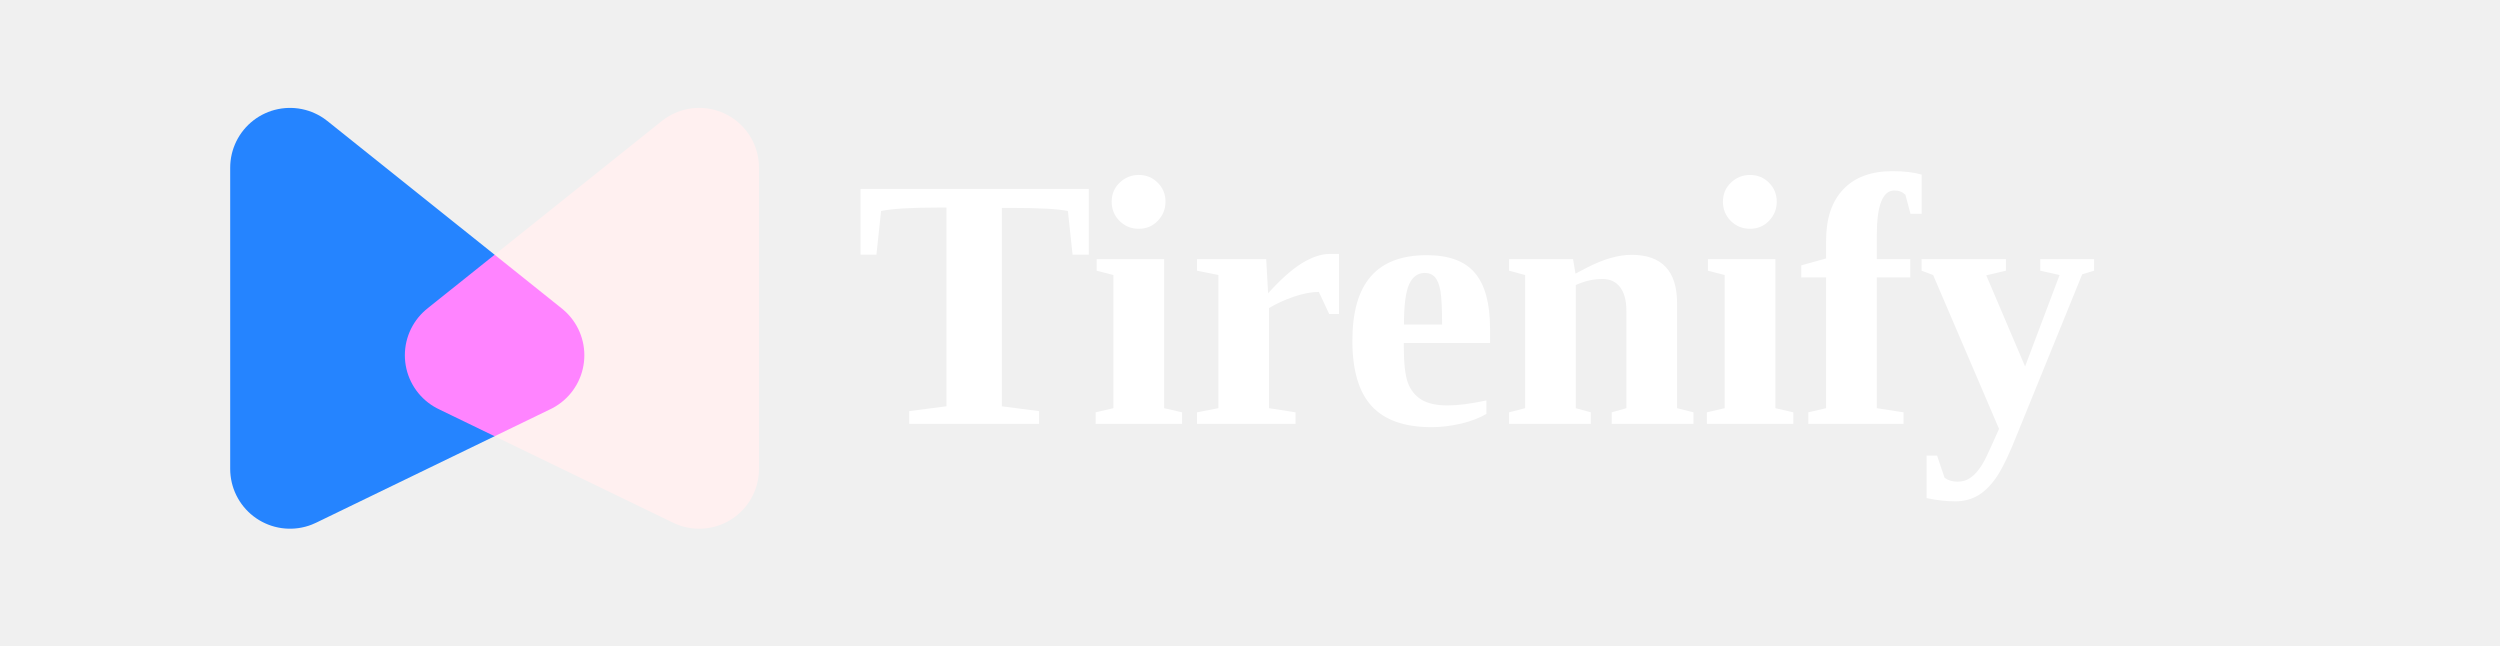
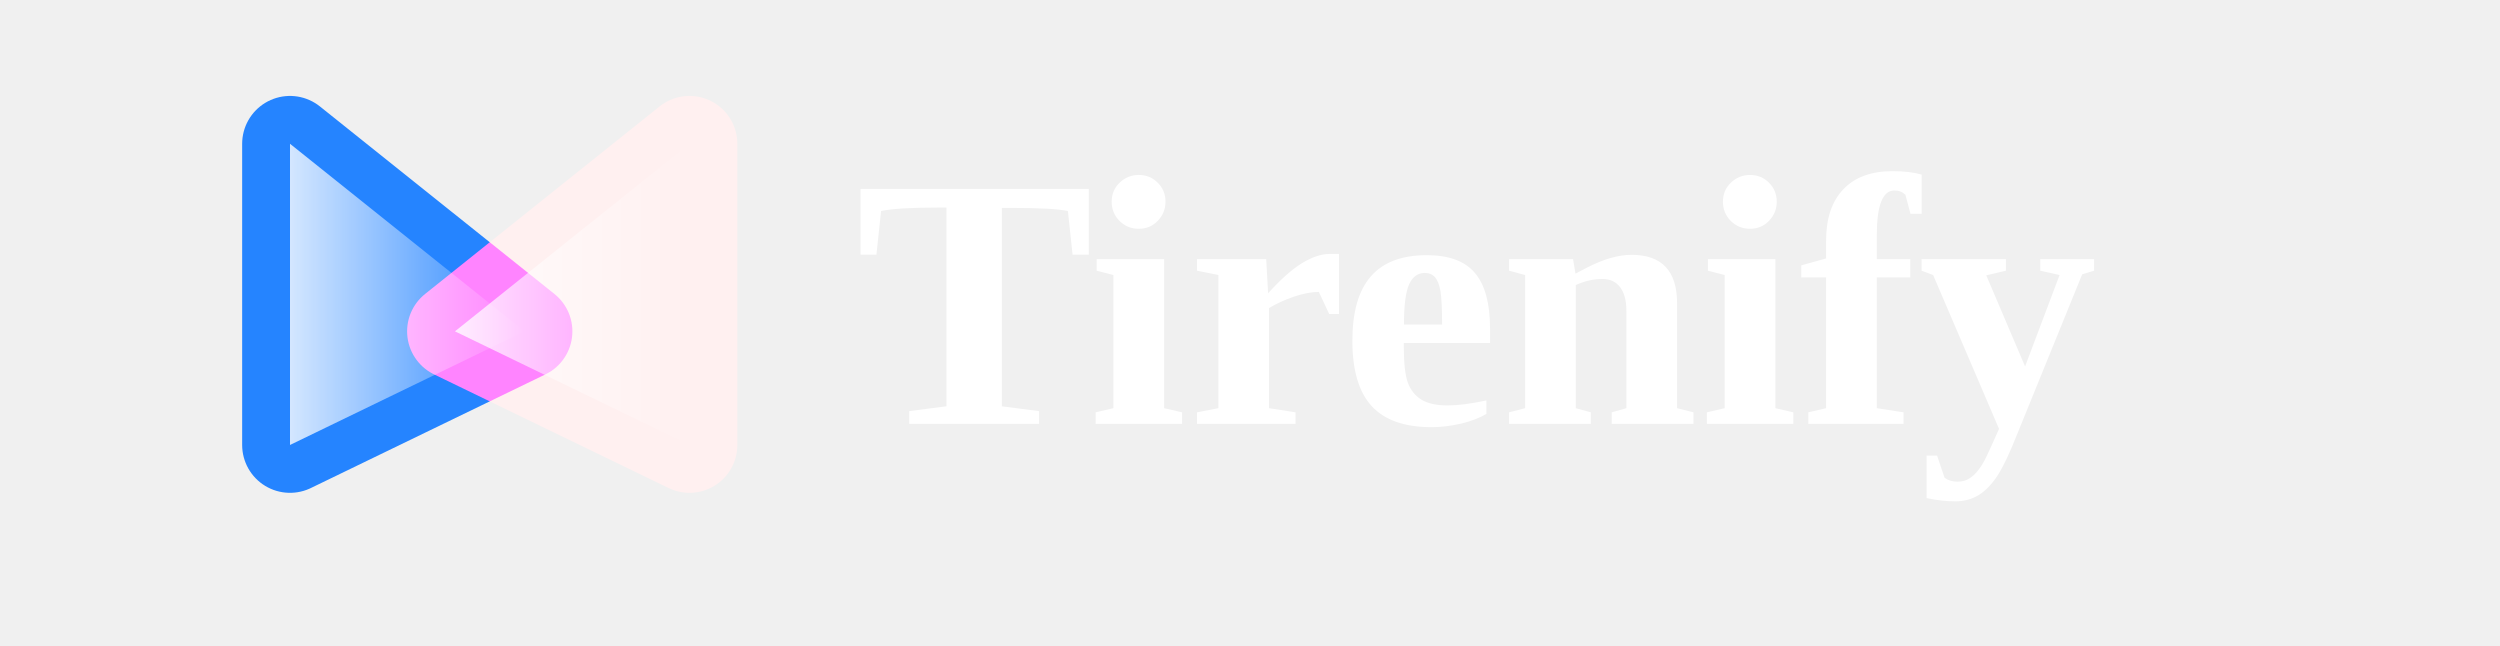
<svg xmlns="http://www.w3.org/2000/svg" id="eYMnw9CIprJ1" viewBox="0 0 209 54" shape-rendering="geometricPrecision" text-rendering="geometricPrecision">
-   <path d="M43.851,29.7L24.244,39.2v-25.18L43.851,29.7Z" fill="#2584ff" fill-rule="evenodd" stroke="#2584ff" stroke-width="10" stroke-linecap="round" stroke-linejoin="round" />
-   <path style="mix-blend-mode:lighten" d="M37.033,29.7L56.64,39.2v-25.18L37.033,29.7Z" transform="translate(1.812444 0)" fill="#ff3400" fill-rule="evenodd" stroke="#ff3400" stroke-width="10" stroke-linecap="round" stroke-linejoin="round" />
+   <defs>
+     <linearGradient id="gradient1" x1="0%" y1="0%" x2="100%" y2="0%">
+       <stop offset="0%" style="stop-color:#ffffff;stop-opacity:0.8" />
+       <stop offset="100%" style="stop-color:#ffffff;stop-opacity:0" />
+     </linearGradient>
+     <linearGradient id="gradient2" x1="0%" y1="0%" x2="100%" y2="0%">
+       <stop offset="0%" style="stop-color:#ffffff;stop-opacity:0.8" />
+       <stop offset="100%" style="stop-color:#ffffff;stop-opacity:0" />
+     </linearGradient>
+   </defs>
+   <path d="M43.851,27.7L24.244,37.2v-25.18L43.851,27.7Z" fill="#2584ff" fill-rule="evenodd" stroke="#2584ff" stroke-width="8" stroke-linecap="round" stroke-linejoin="round" />
+   <path style="mix-blend-mode:lighten" d="M35.221,27.7L54.828,37.2v-25.18L35.221,27.7Z" transform="translate(2.812444 0)" fill="#ff3400" fill-rule="evenodd" stroke="#ff3400" stroke-width="8" stroke-linecap="round" stroke-linejoin="round" />
+   <path d="M43.851,27.7L24.244,37.2v-25.18L43.851,27.7Z" fill="url(#gradient1)" fill-rule="evenodd" stroke="none" stroke-width="8" stroke-linecap="round" stroke-linejoin="round" />
+   <path style="mix-blend-mode:lighten" d="M35.221,27.7L54.828,37.2v-25.18L35.221,27.7Z" transform="translate(2.812444 0)" fill="url(#gradient2)" fill-rule="evenodd" stroke="none" stroke-width="8" stroke-linecap="round" stroke-linejoin="round" />
  <text dx="0" dy="0" font-family="&quot;Times New Roman&quot;" font-size="32.498" font-weight="700" transform="matrix(.923 0 0 0.923 71.466 35.437)" fill="#fff">
    <tspan y="0" font-weight="700">
- Tirenify 
- </tspan>
+       
+       Tirenify 
+       
+     </tspan>
  </text>
</svg>
